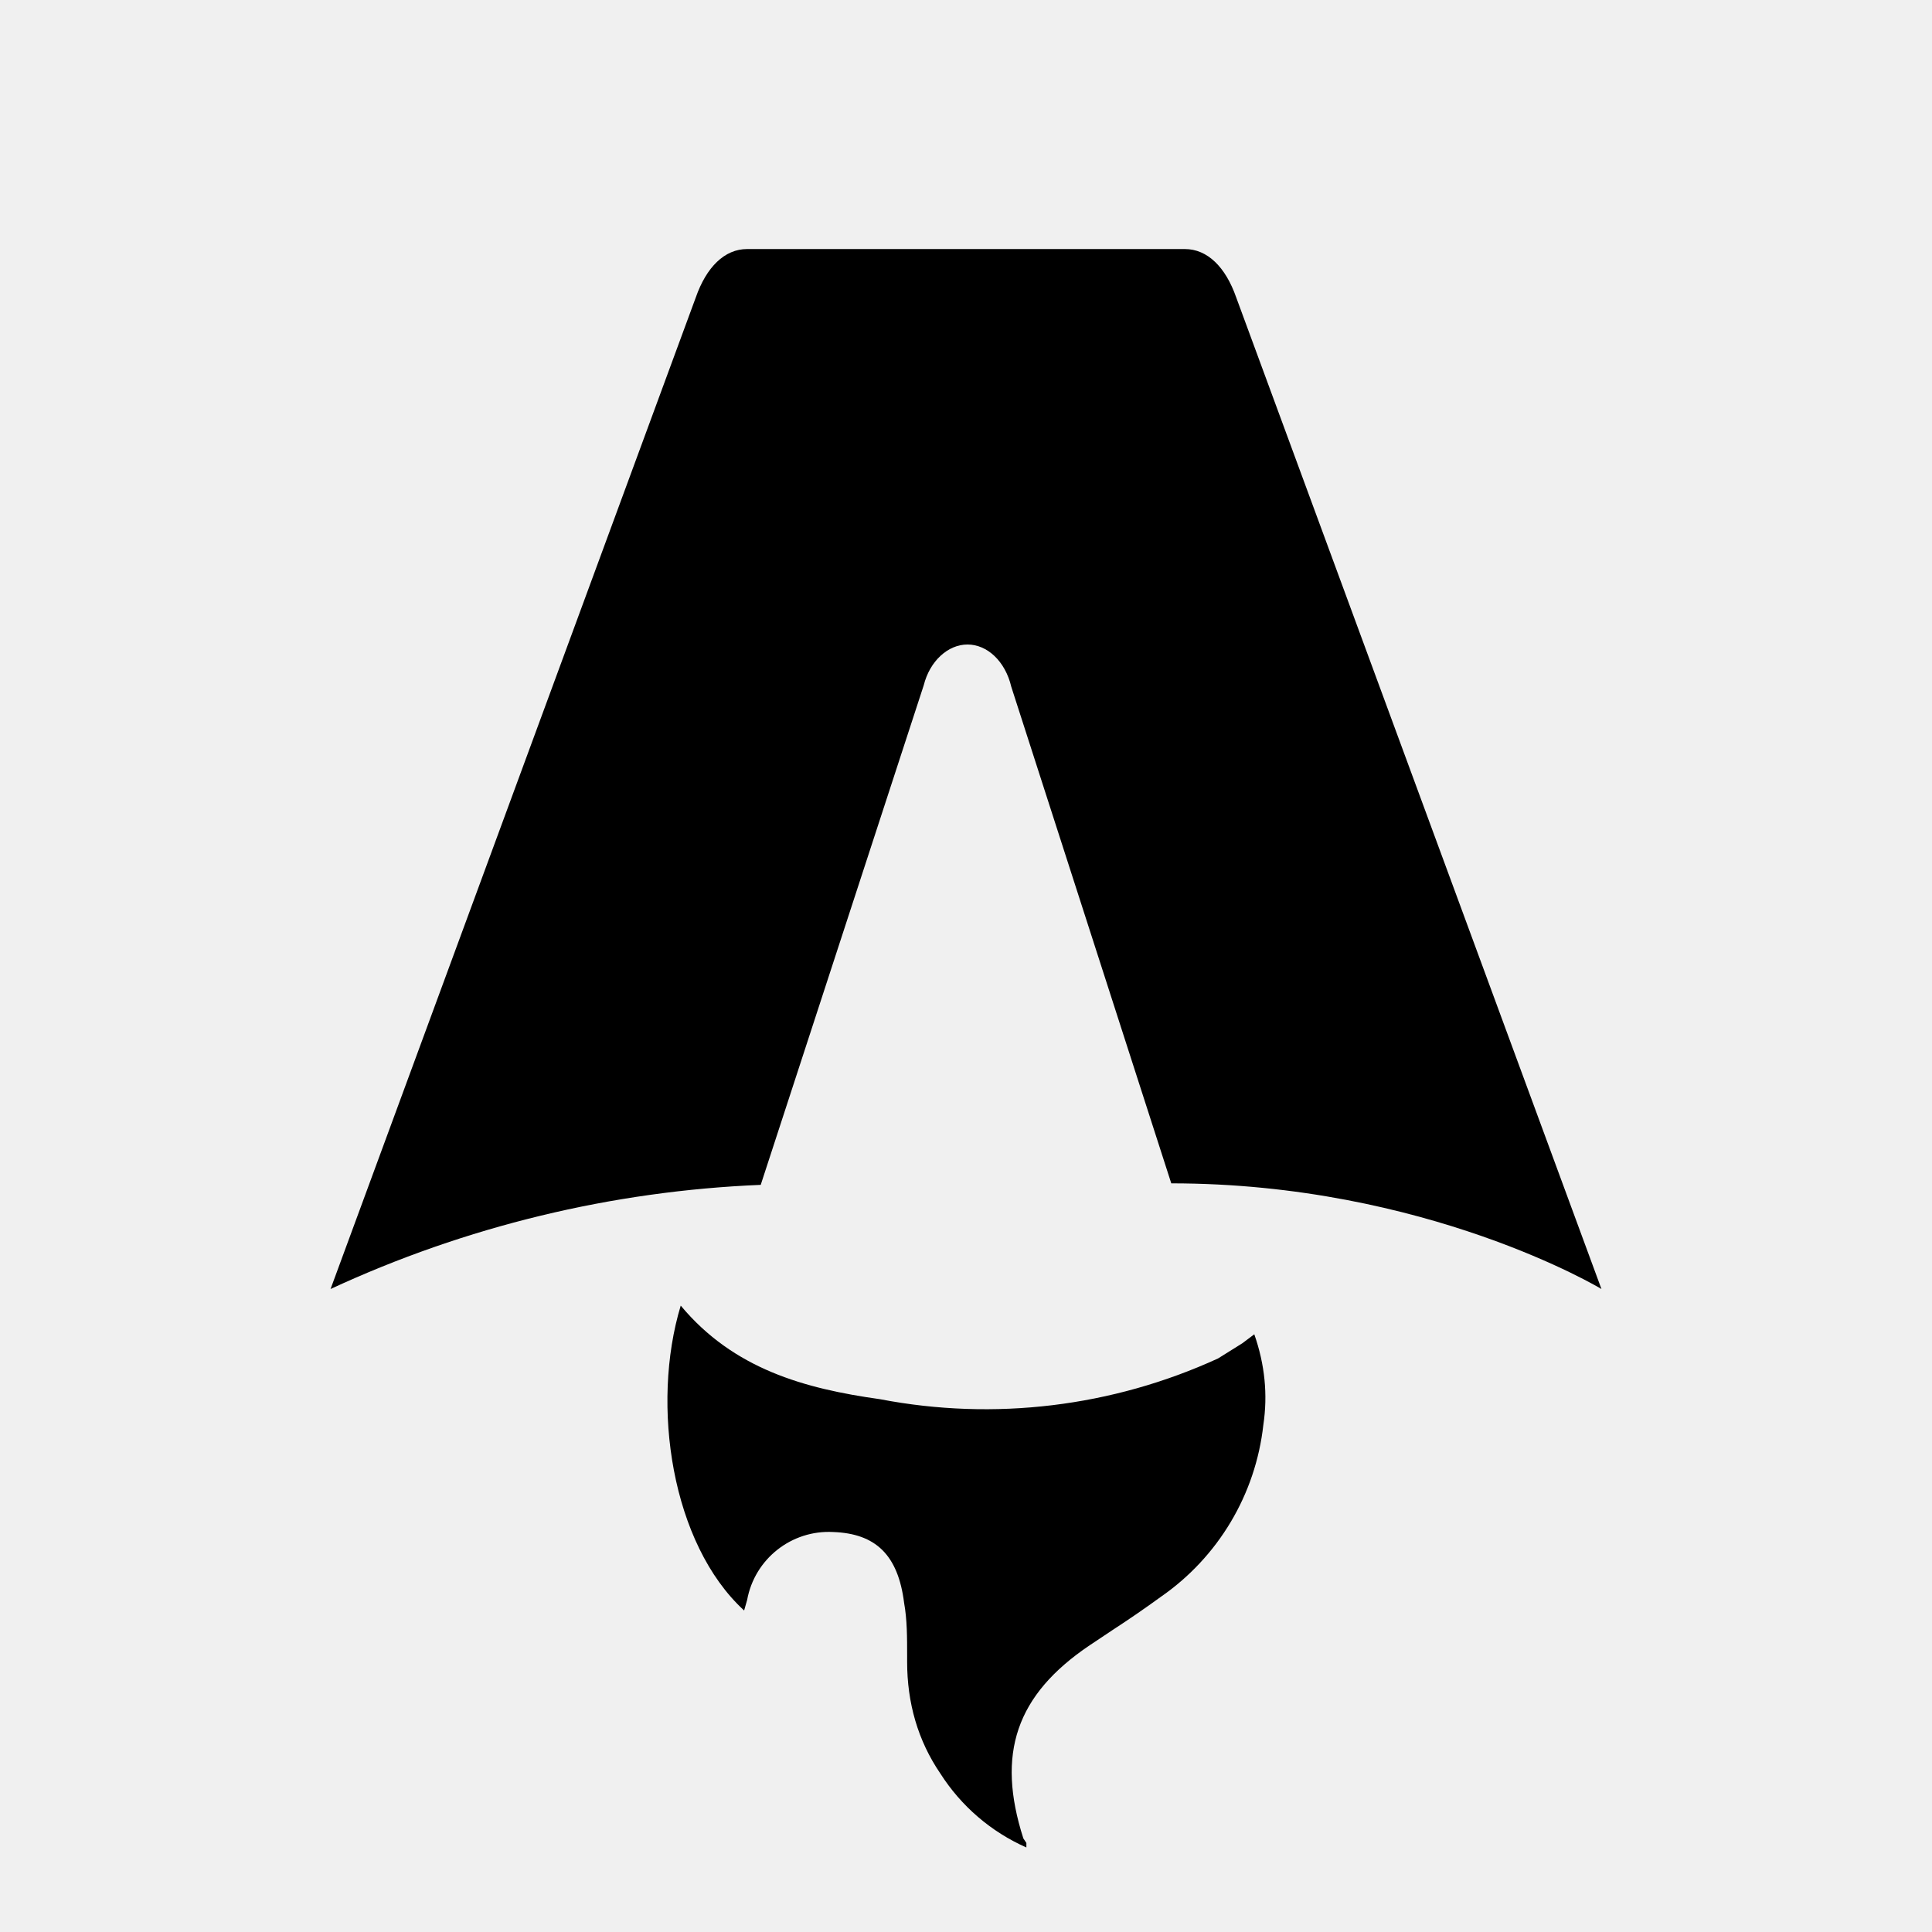
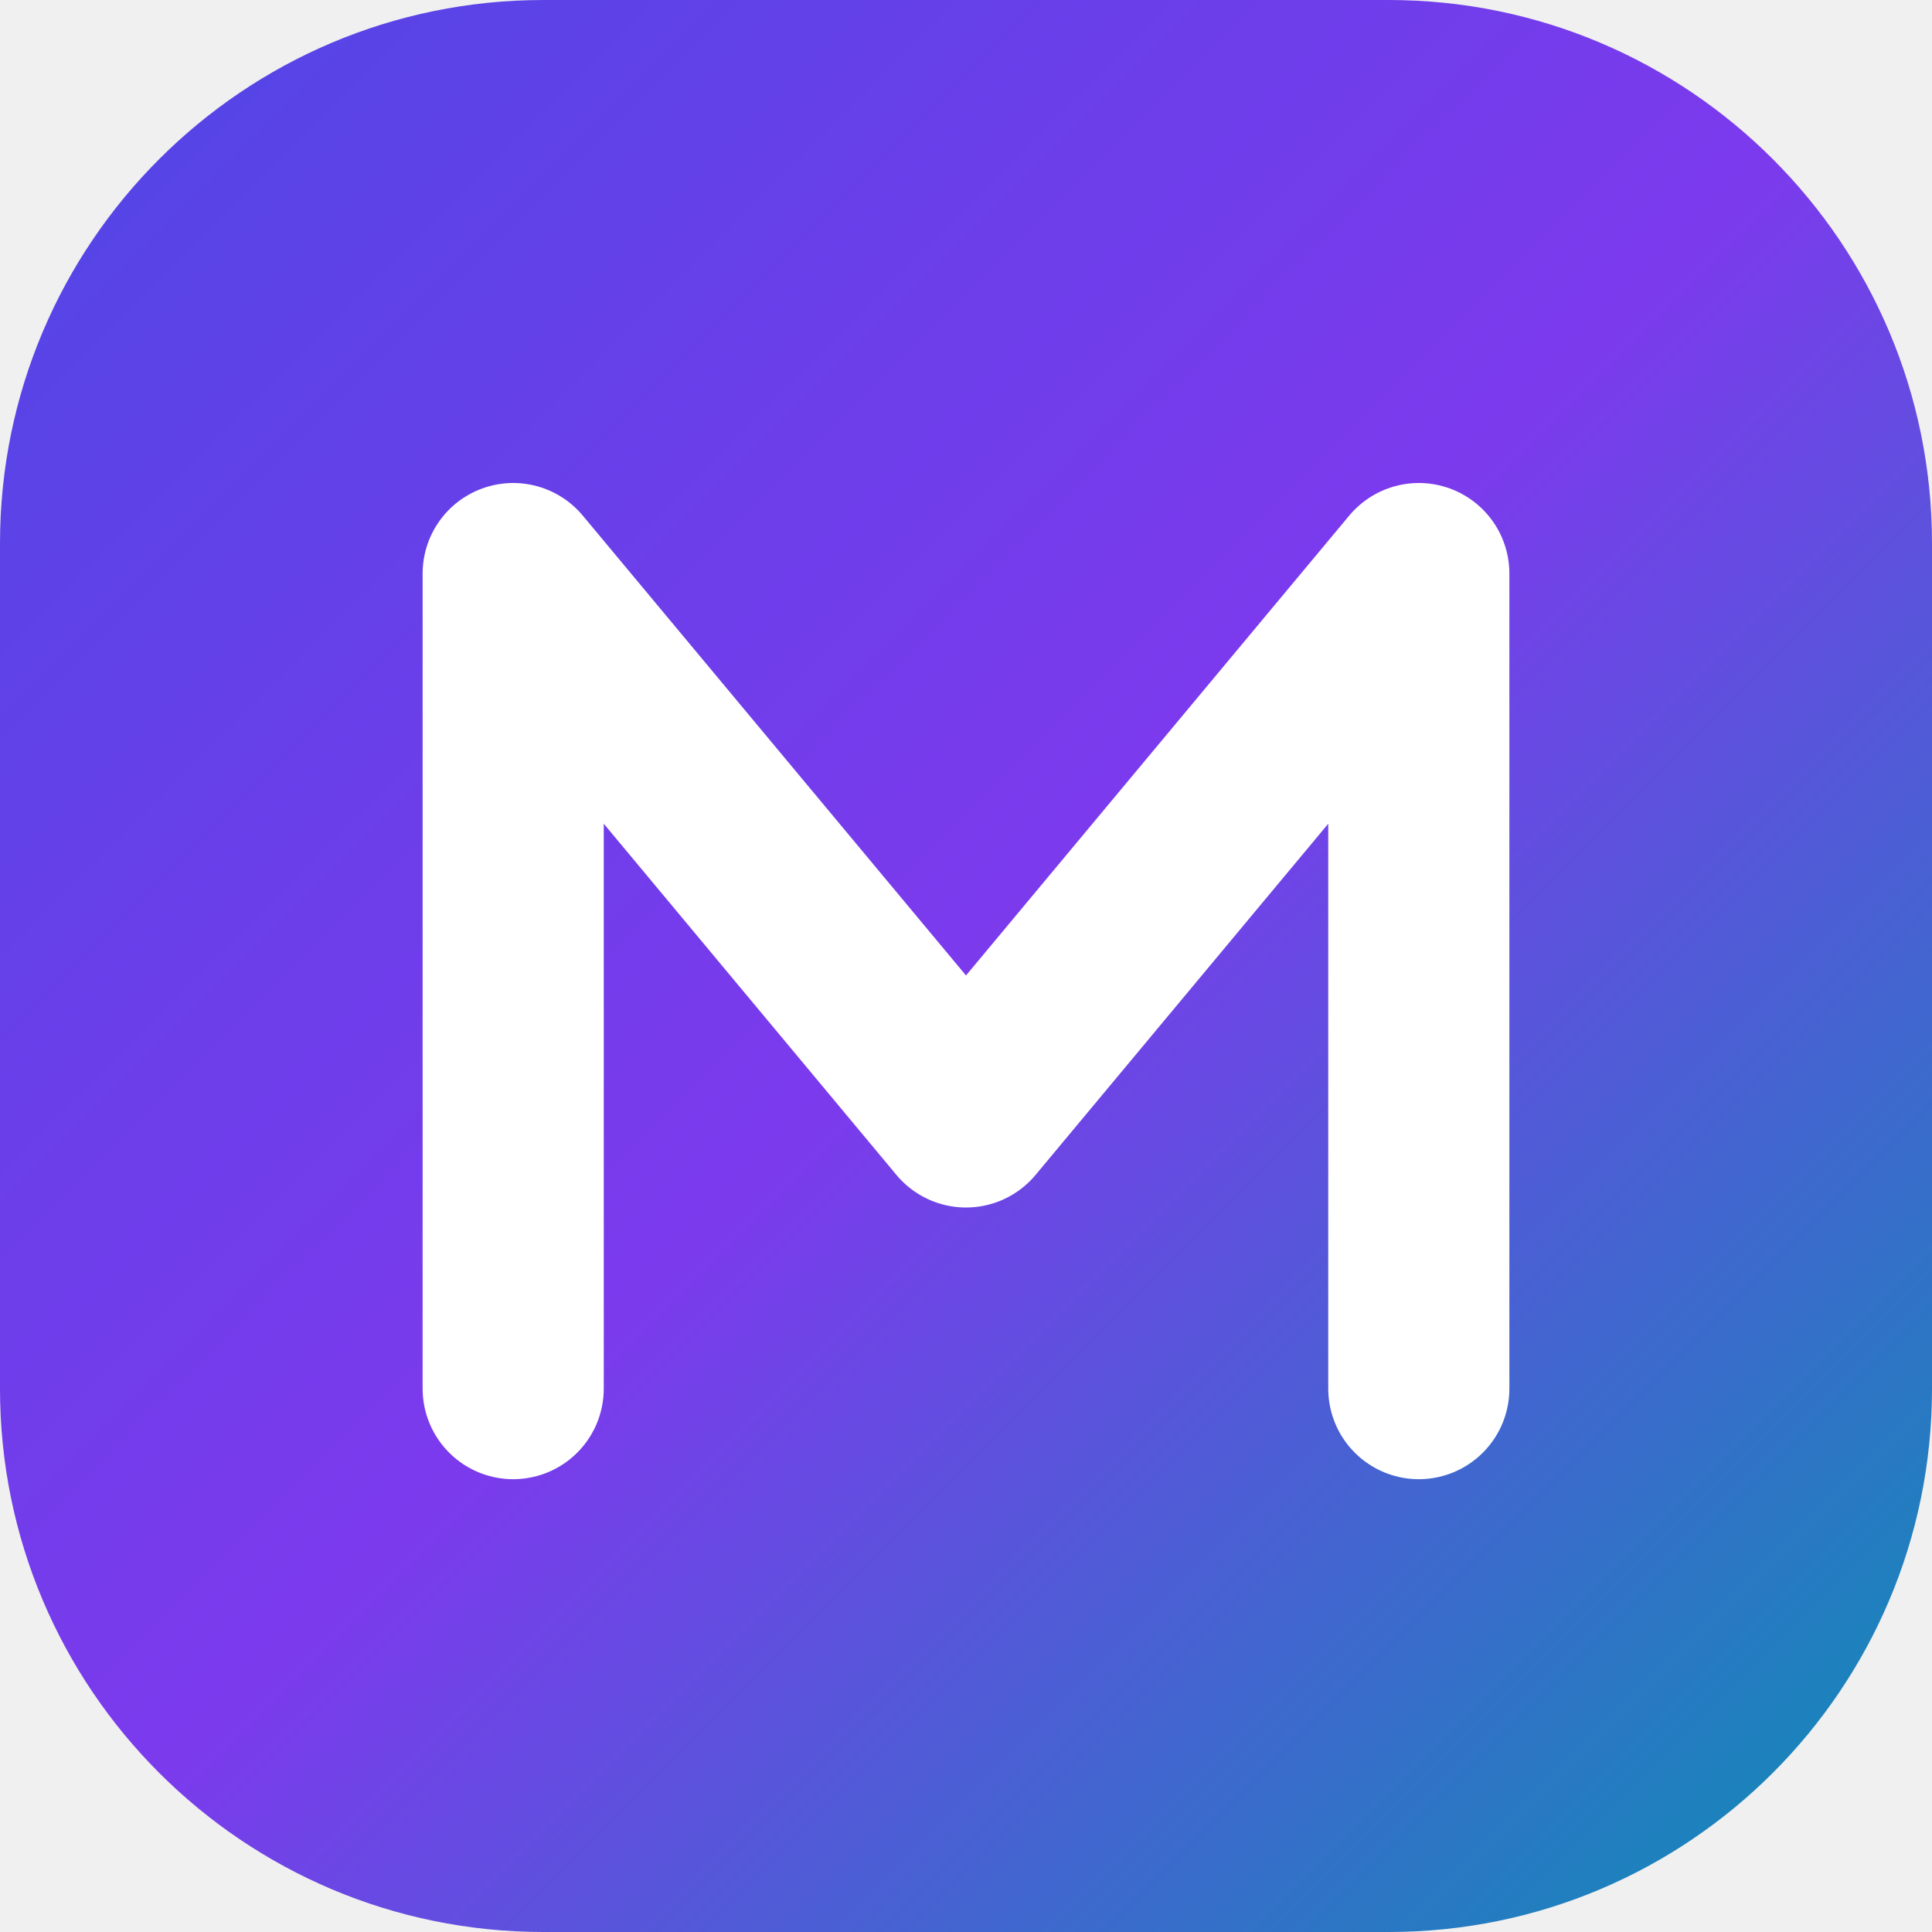
- <svg xmlns="http://www.w3.org/2000/svg" fill="none" viewBox="0 0 128 128">
-   <path d="M50.4 78.5a75.1 75.1 0 0 0-28.5 6.9l24.2-65.7c.7-2 1.9-3.2 3.4-3.2h29c1.5 0 2.7 1.2 3.4 3.2l24.2 65.7s-11.6-7-28.5-7L67 45.5c-.4-1.7-1.6-2.8-2.9-2.8-1.3 0-2.5 1.1-2.9 2.7L50.4 78.5Zm-1.1 28.2Zm-4.2-20.2c-2 6.6-.6 15.8 4.2 20.2a17.5 17.5 0 0 1 .2-.7 5.5 5.5 0 0 1 5.7-4.5c2.8.1 4.3 1.5 4.7 4.7.2 1.1.2 2.3.2 3.5v.4c0 2.7.7 5.2 2.2 7.4a13 13 0 0 0 5.7 4.9v-.3l-.2-.3c-1.8-5.6-.5-9.5 4.4-12.8l1.5-1a73 73 0 0 0 3.2-2.2 16 16 0 0 0 6.8-11.4c.3-2 .1-4-.6-6l-.8.6-1.6 1a37 37 0 0 1-22.4 2.7c-5-.7-9.7-2-13.2-6.2Z" />
-   <style>
-         path { fill: #000; }
-         @media (prefers-color-scheme: dark) {
-             path { fill: #FFF; }
-         }
-     </style>
+ <svg xmlns="http://www.w3.org/2000/svg" viewBox="0 0 32 32">
+   <defs>
+     <linearGradient id="g" x1="0" y1="0" x2="1" y2="1">
+       <stop offset="0" stop-color="#4f46e5" />
+       <stop offset="0.5" stop-color="#7c3aed" />
+       <stop offset="1" stop-color="#0891b2" />
+     </linearGradient>
+   </defs>
+   <rect width="32" height="32" rx="9" fill="url(#g)" />
+   <path d="M8.5 23V9.5l7.5 9 7.5-9V23" fill="none" stroke="#fff" stroke-width="3" stroke-linecap="round" stroke-linejoin="round" />
</svg>
